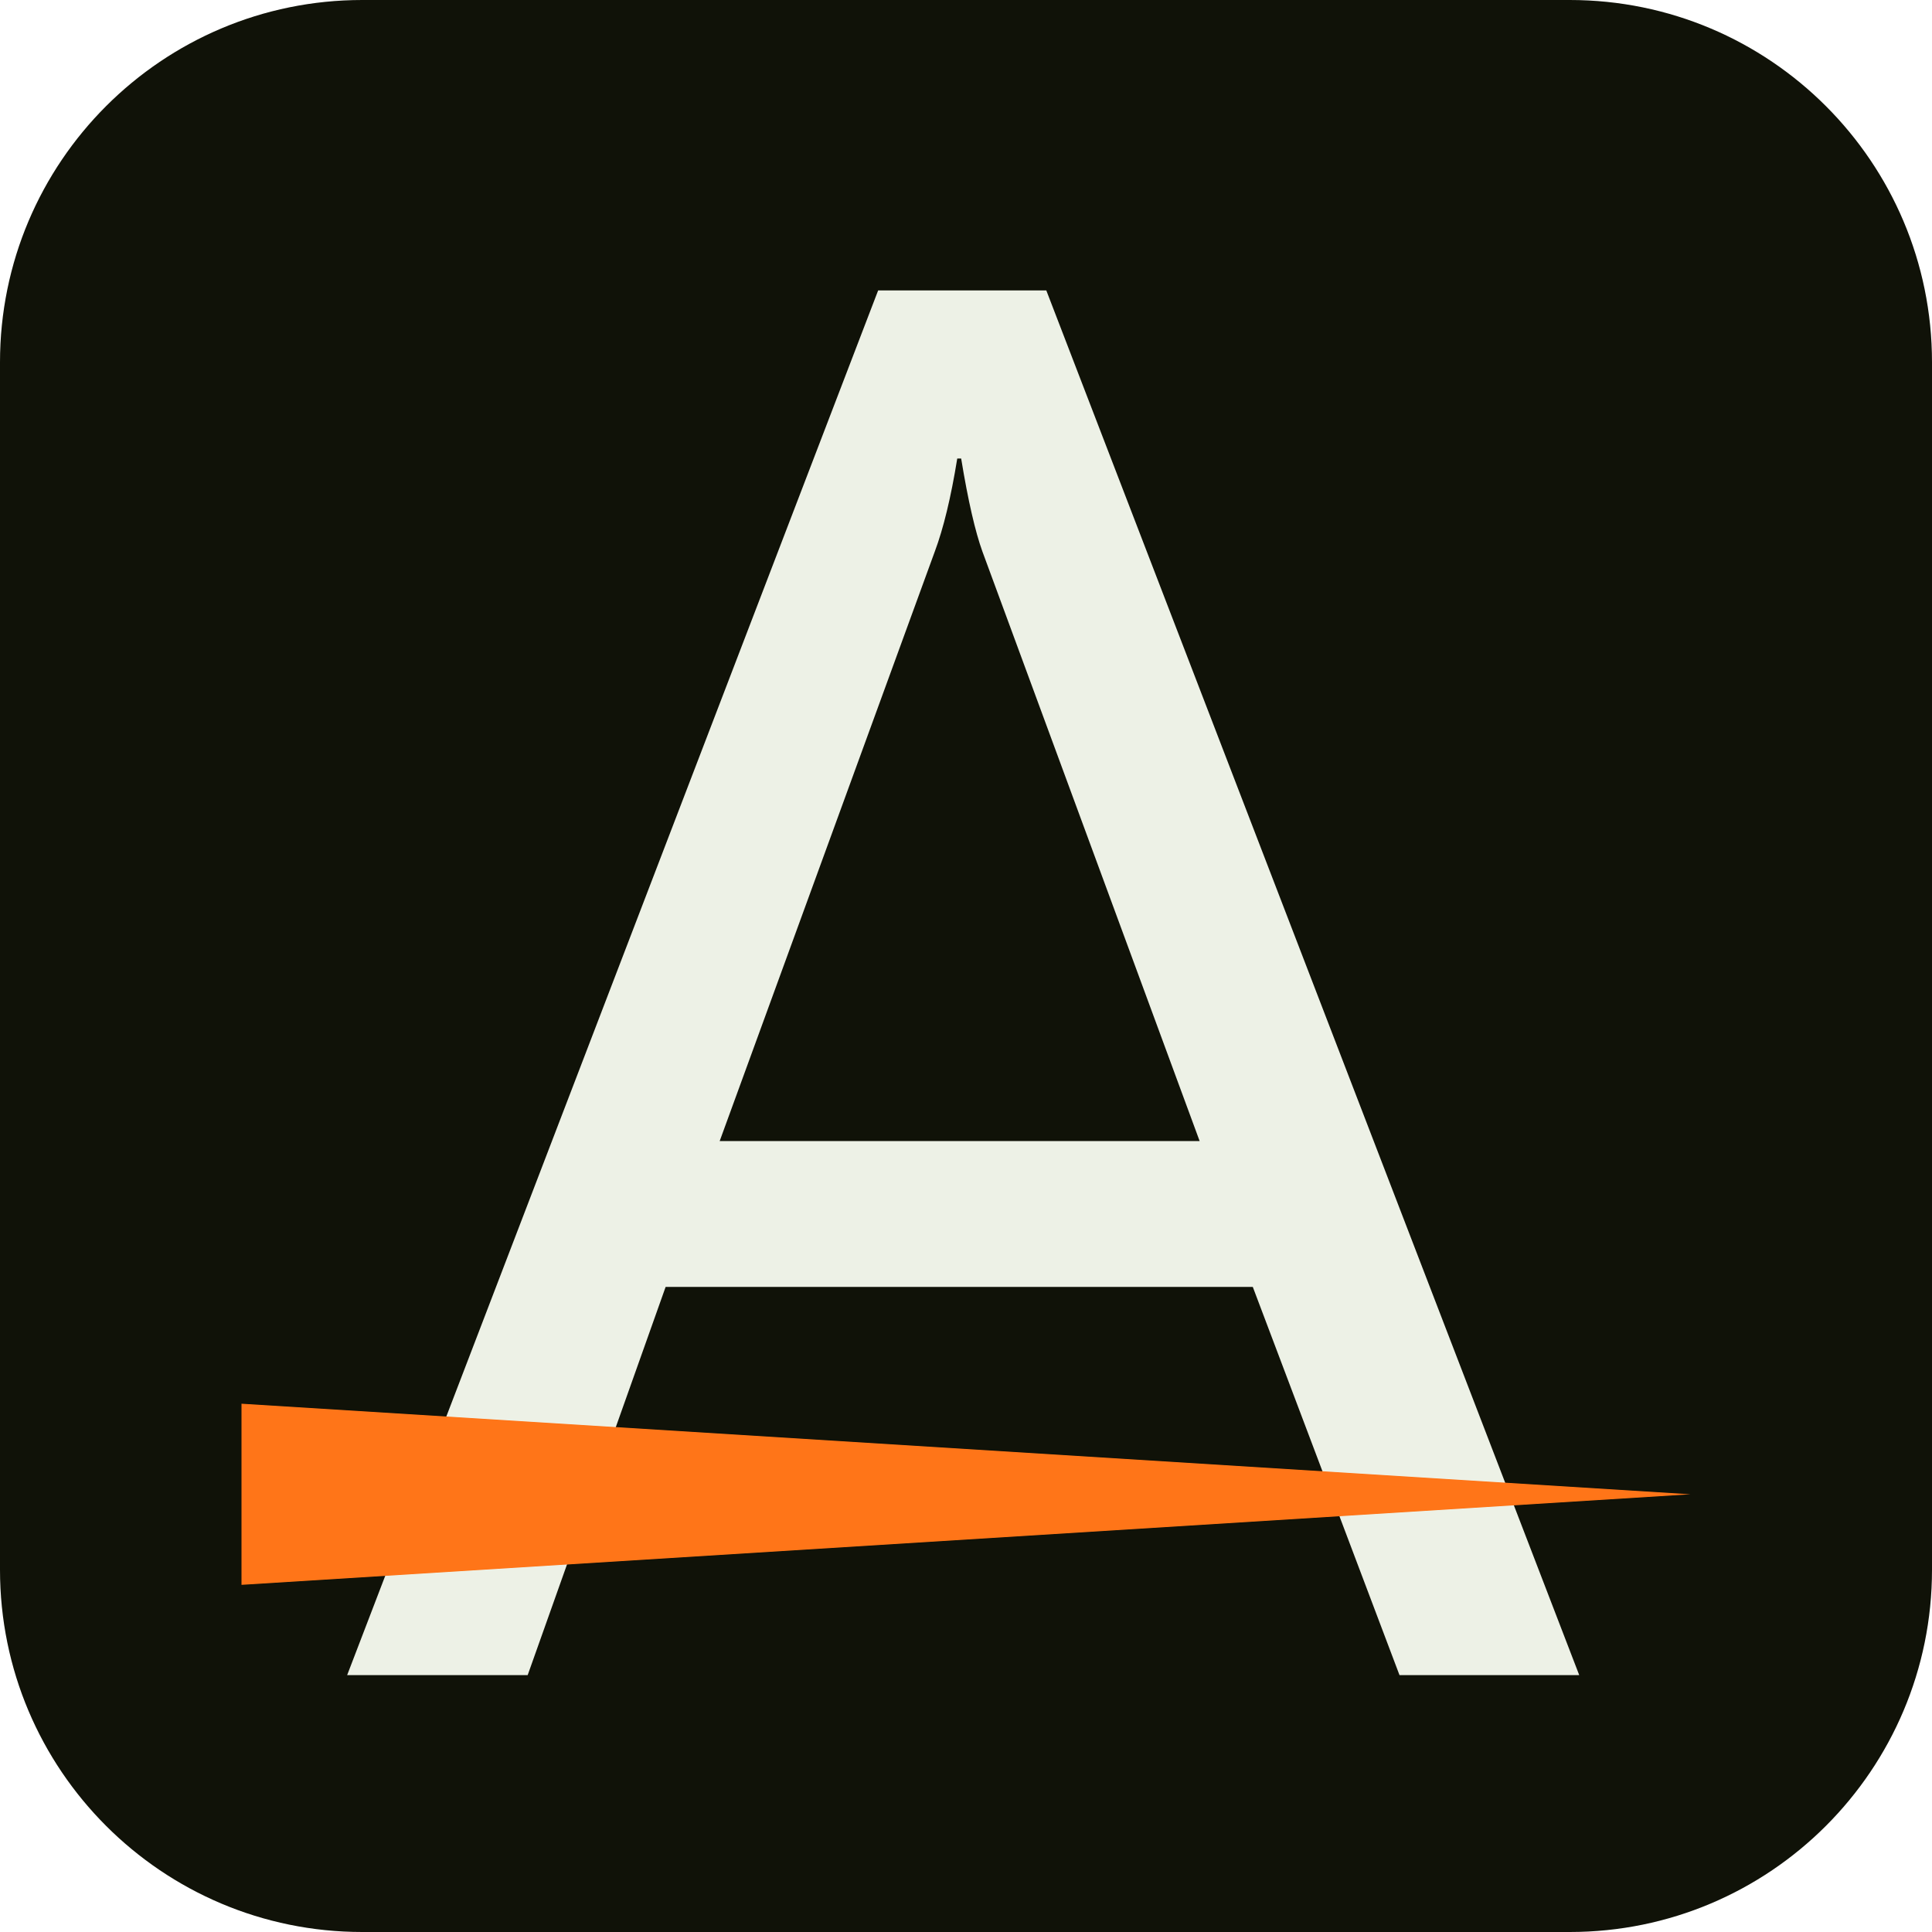
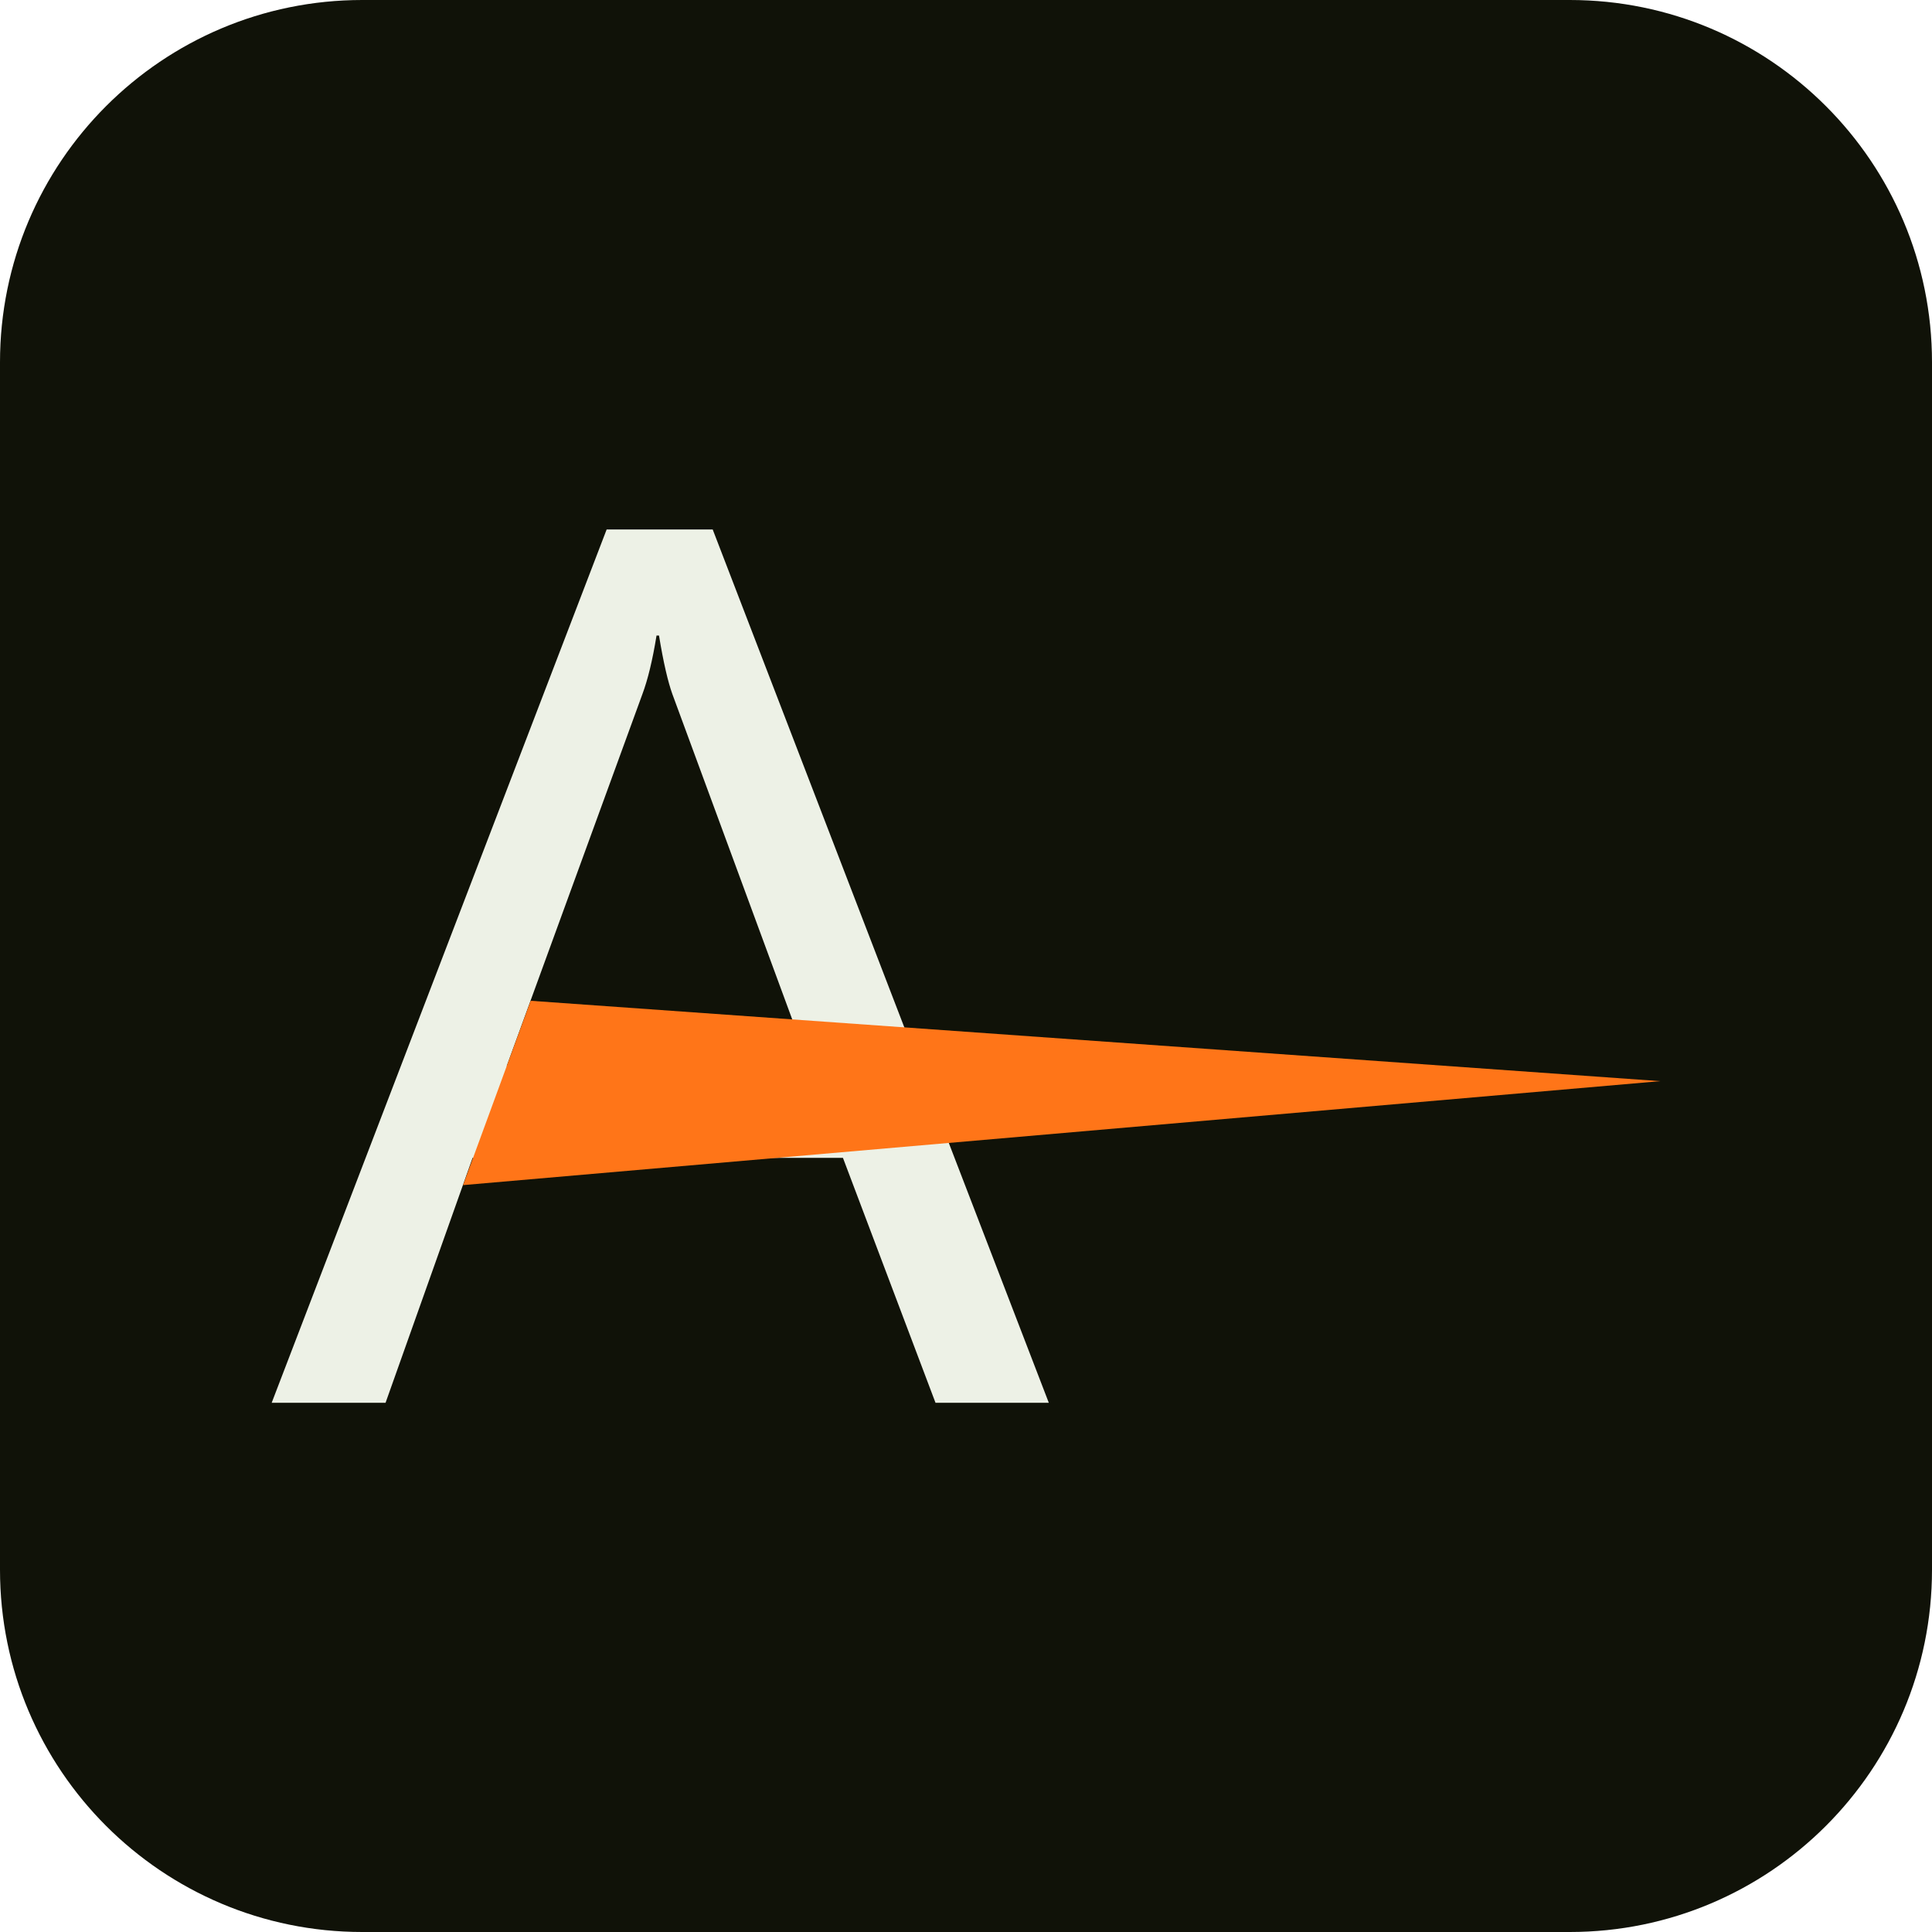
<svg xmlns="http://www.w3.org/2000/svg" viewBox="0 0 64 64">
  <rect width="64" height="64" rx="12" fill="#101208" />
-   <g transform="translate(11.5 7) scale(1)">
-     <path fill="#edf1e6" d="M40.81,48.49h-5.95l-4.86-12.86H10.55l-4.57,12.86H0L17.59,2.62h5.57l17.65,45.86ZM28.24,30.8l-7.2-19.54c-.23-.64-.47-1.66-.7-3.07h-.13c-.21,1.3-.46,2.32-.74,3.07l-7.13,19.54h15.9Z" />
+   <g transform="translate(9.00 17.54) scale(0.6308)">
+     <path fill="#edf1e6" d="M40.81,45.86h-5.95l-4.86-12.86H10.55l-4.57,12.86H0L17.59,0h5.57l17.65,45.86ZM28.24,28.18l-7.2-19.54c-.23-.64-.47-1.66-.7-3.07h-.13c-.21,1.3-.46,2.32-.74,3.07l-7.13,19.54h15.9Z" />
+     <polygon fill="#ff7518" points="13.6 24.75 10.05 34.43 72.92 28.97 13.6 24.75" />
  </g>
-   <path fill="#ff7518" d="M8 52.5 L56 49.5 L8 46.5 Z" />
</svg>
